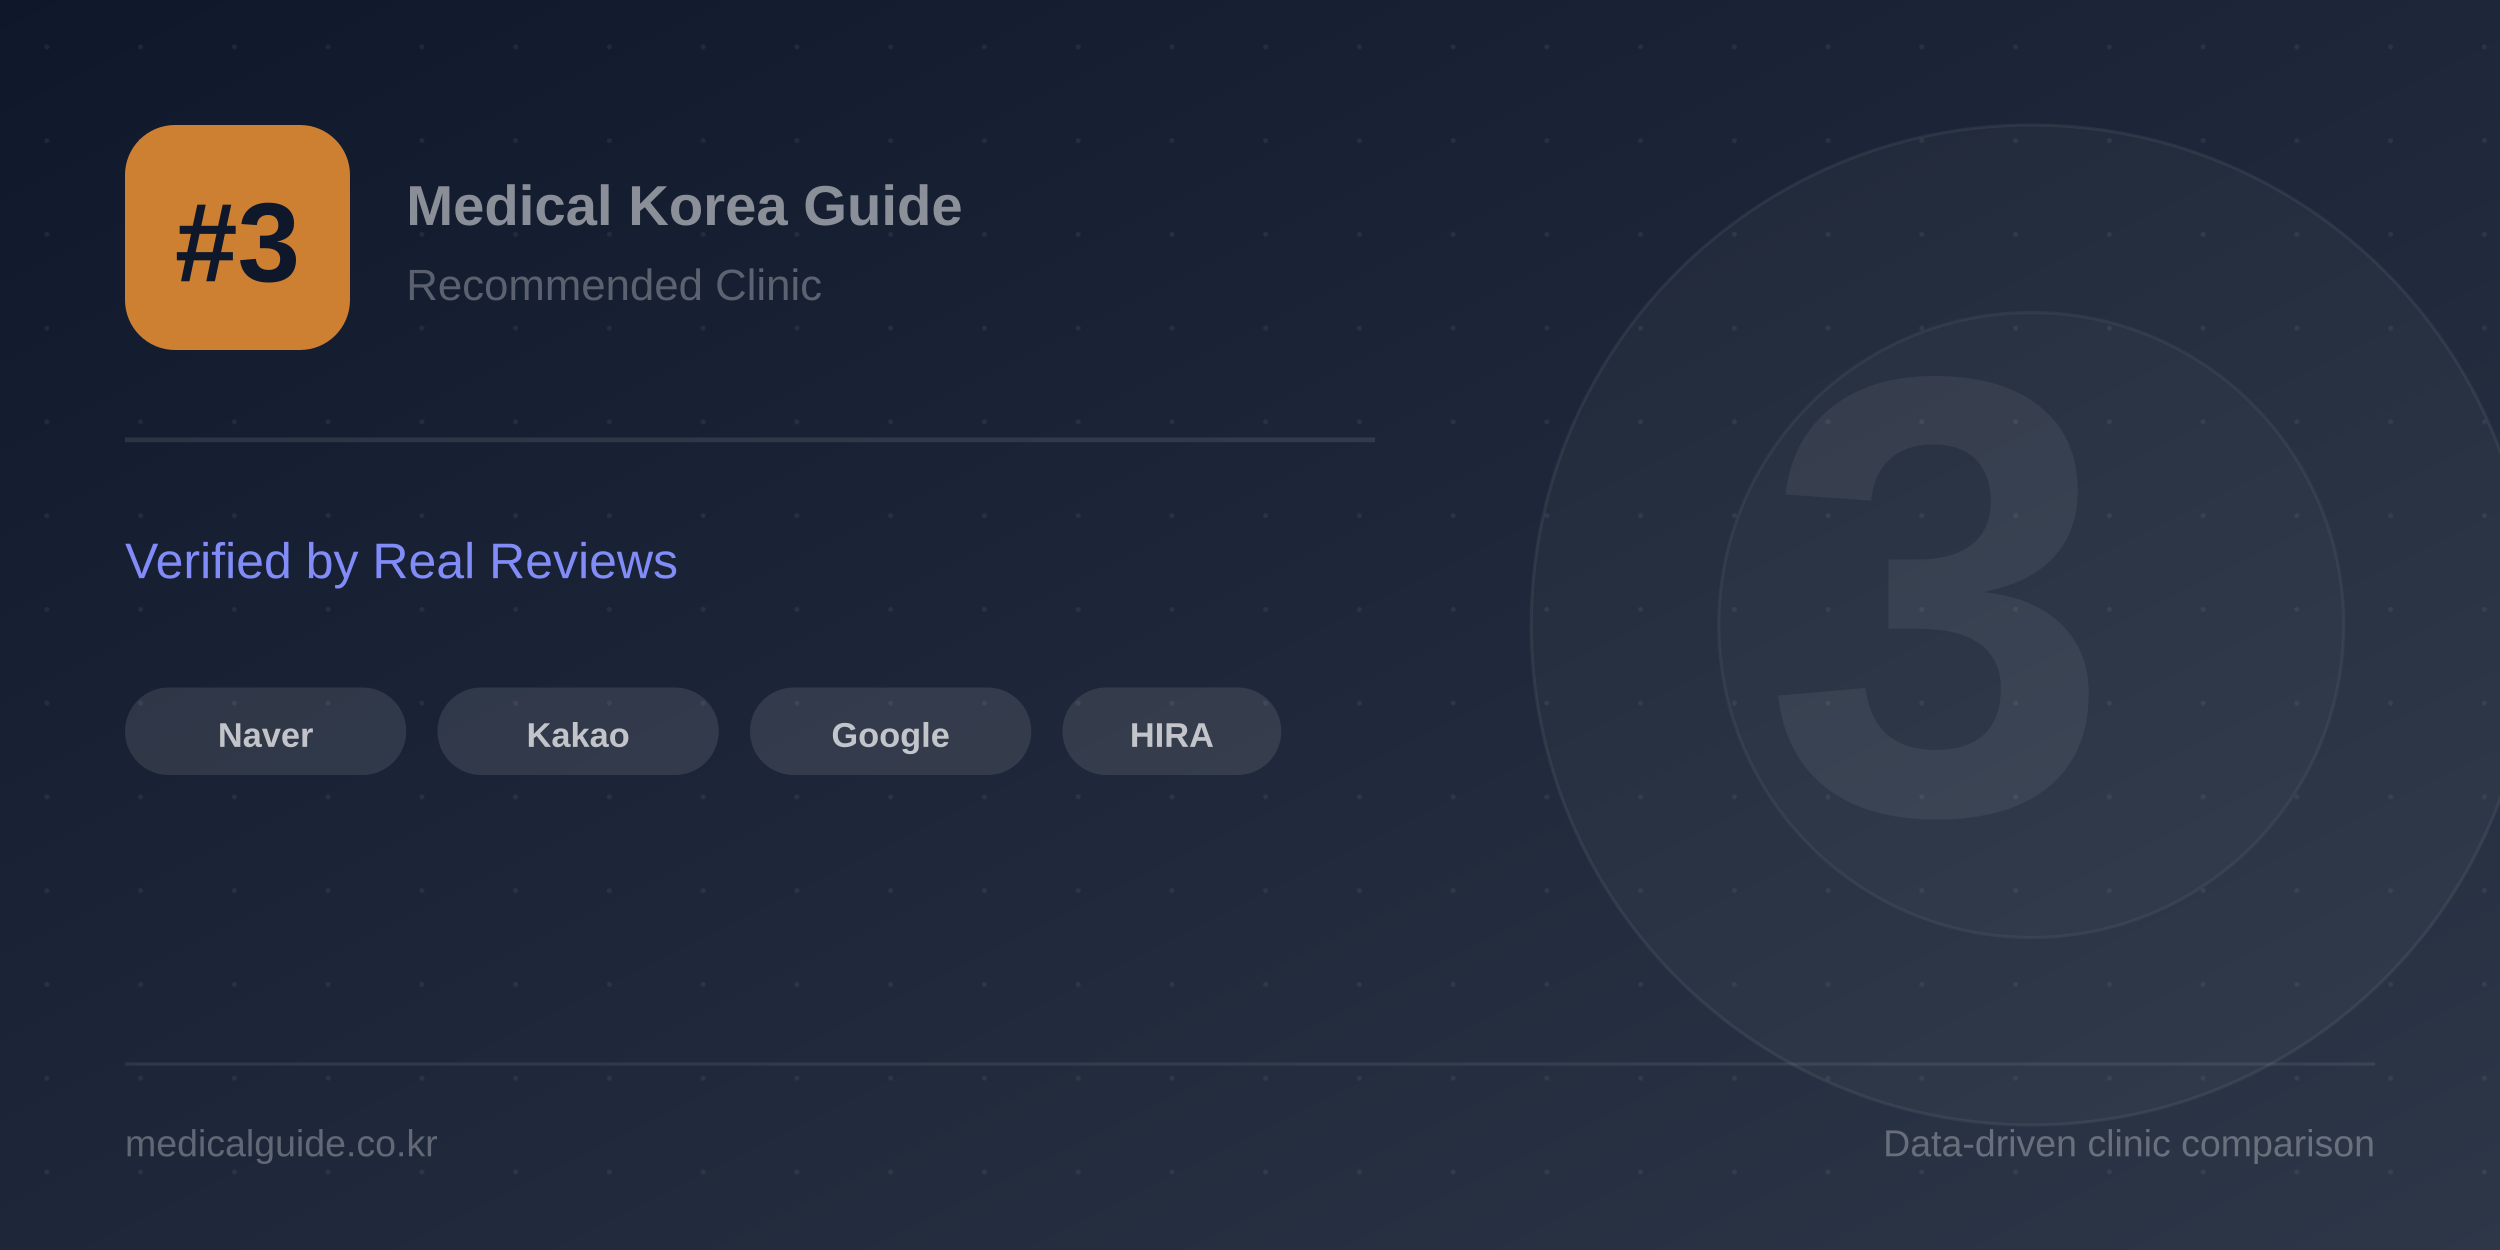
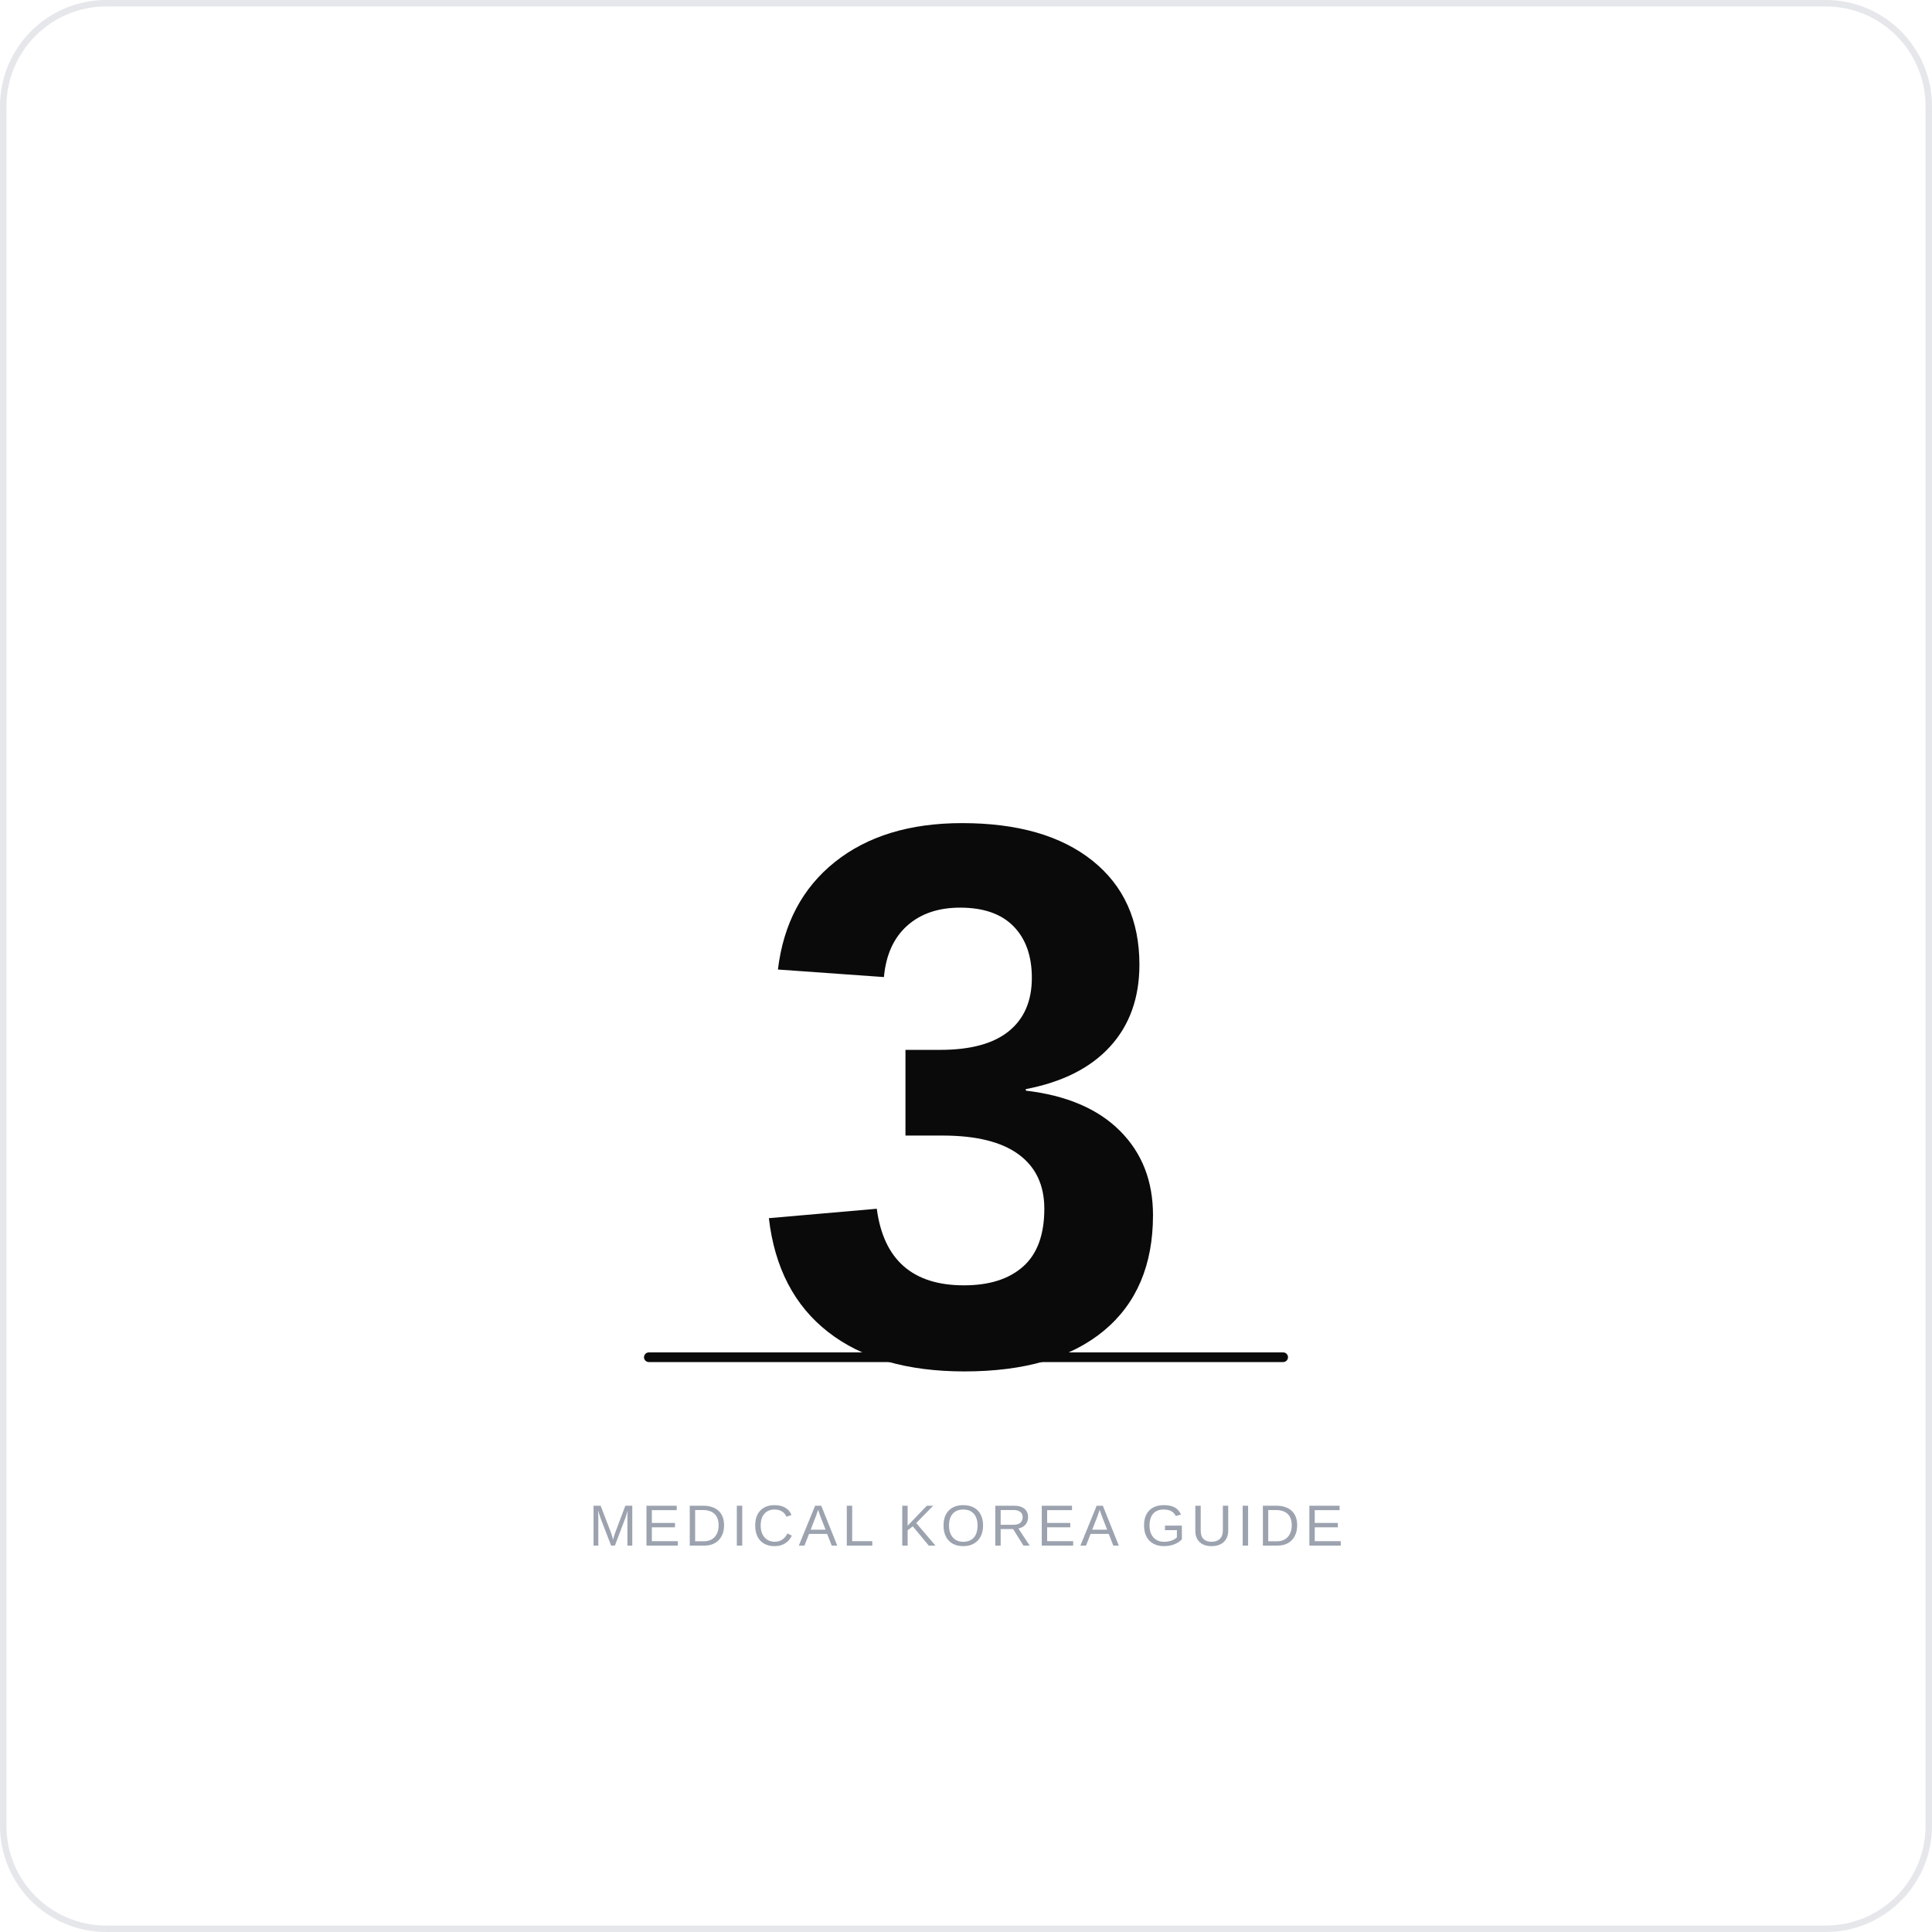
- <svg xmlns="http://www.w3.org/2000/svg" width="800" height="400">
-   <defs>
-     <linearGradient id="bg" x1="0%" y1="0%" x2="100%" y2="100%">
-       <stop offset="0%" style="stop-color:#0f172a" />
-       <stop offset="100%" style="stop-color:#2d3748" />
-     </linearGradient>
-   </defs>
-   <rect width="800" height="400" fill="url(#bg)" />
-   <pattern id="dots" width="30" height="30" patternUnits="userSpaceOnUse">
-     <circle cx="15" cy="15" r="0.8" fill="rgba(255,255,255,0.06)" />
-   </pattern>
-   <rect width="800" height="400" fill="url(#dots)" />
-   <circle cx="650" cy="200" r="160" fill="rgba(255,255,255,0.03)" stroke="rgba(255,255,255,0.06)" stroke-width="1" />
-   <circle cx="650" cy="200" r="100" fill="rgba(255,255,255,0.02)" stroke="rgba(255,255,255,0.05)" stroke-width="1" />
-   <text x="620" y="260" font-family="Arial,Helvetica,sans-serif" font-size="200" font-weight="900" fill="rgba(255,255,255,0.06)" text-anchor="middle">3</text>
-   <rect x="40" y="40" width="72" height="72" rx="16" fill="#cd7f32" />
-   <text x="76" y="90" font-family="Arial,Helvetica,sans-serif" font-size="36" font-weight="900" fill="#0f172a" text-anchor="middle">#3</text>
-   <text x="130" y="72" font-family="Arial,Helvetica,sans-serif" font-size="18" font-weight="600" fill="rgba(255,255,255,0.5)">Medical Korea Guide</text>
-   <text x="130" y="96" font-family="Arial,Helvetica,sans-serif" font-size="14" fill="rgba(255,255,255,0.3)">Recommended Clinic</text>
-   <rect x="40" y="140" width="400" height="1.5" fill="rgba(255,255,255,0.1)" />
-   <text x="40" y="185" font-family="Arial,Helvetica,sans-serif" font-size="16" fill="#818cf8">Verified by Real Reviews</text>
-   <rect x="40" y="220" width="90" height="28" rx="14" fill="rgba(255,255,255,0.1)" />
-   <text x="85" y="239" font-family="Arial,Helvetica,sans-serif" font-size="11" font-weight="600" fill="rgba(255,255,255,0.7)" text-anchor="middle">Naver</text>
-   <rect x="140" y="220" width="90" height="28" rx="14" fill="rgba(255,255,255,0.1)" />
-   <text x="185" y="239" font-family="Arial,Helvetica,sans-serif" font-size="11" font-weight="600" fill="rgba(255,255,255,0.7)" text-anchor="middle">Kakao</text>
-   <rect x="240" y="220" width="90" height="28" rx="14" fill="rgba(255,255,255,0.1)" />
-   <text x="285" y="239" font-family="Arial,Helvetica,sans-serif" font-size="11" font-weight="600" fill="rgba(255,255,255,0.7)" text-anchor="middle">Google</text>
-   <rect x="340" y="220" width="70" height="28" rx="14" fill="rgba(255,255,255,0.1)" />
-   <text x="375" y="239" font-family="Arial,Helvetica,sans-serif" font-size="11" font-weight="600" fill="rgba(255,255,255,0.7)" text-anchor="middle">HIRA</text>
-   <rect x="40" y="340" width="720" height="1" fill="rgba(255,255,255,0.08)" />
-   <text x="40" y="370" font-family="Arial,Helvetica,sans-serif" font-size="12" fill="rgba(255,255,255,0.3)">medicalguide.co.kr</text>
-   <text x="760" y="370" font-family="Arial,Helvetica,sans-serif" font-size="12" fill="rgba(255,255,255,0.3)" text-anchor="end">Data-driven clinic comparison</text>
+ <svg xmlns="http://www.w3.org/2000/svg" width="600" height="600">
+   <rect width="600" height="600" fill="#ffffff" />
+   <rect x="1" y="1" width="598" height="598" rx="32" fill="none" stroke="#e5e7eb" stroke-width="2" />
+   <text x="300" y="340" font-family="Arial,Helvetica,sans-serif" font-size="240" font-weight="900" fill="#0a0a0a" text-anchor="middle" dominant-baseline="central">3</text>
+   <rect x="200" y="420" width="200" height="3" rx="1.5" fill="#0a0a0a" />
+   <text x="300" y="480" font-family="Arial,Helvetica,sans-serif" font-size="18" font-weight="500" fill="#9ca3af" text-anchor="middle" letter-spacing="0.08em">MEDICAL KOREA GUIDE</text>
</svg>
